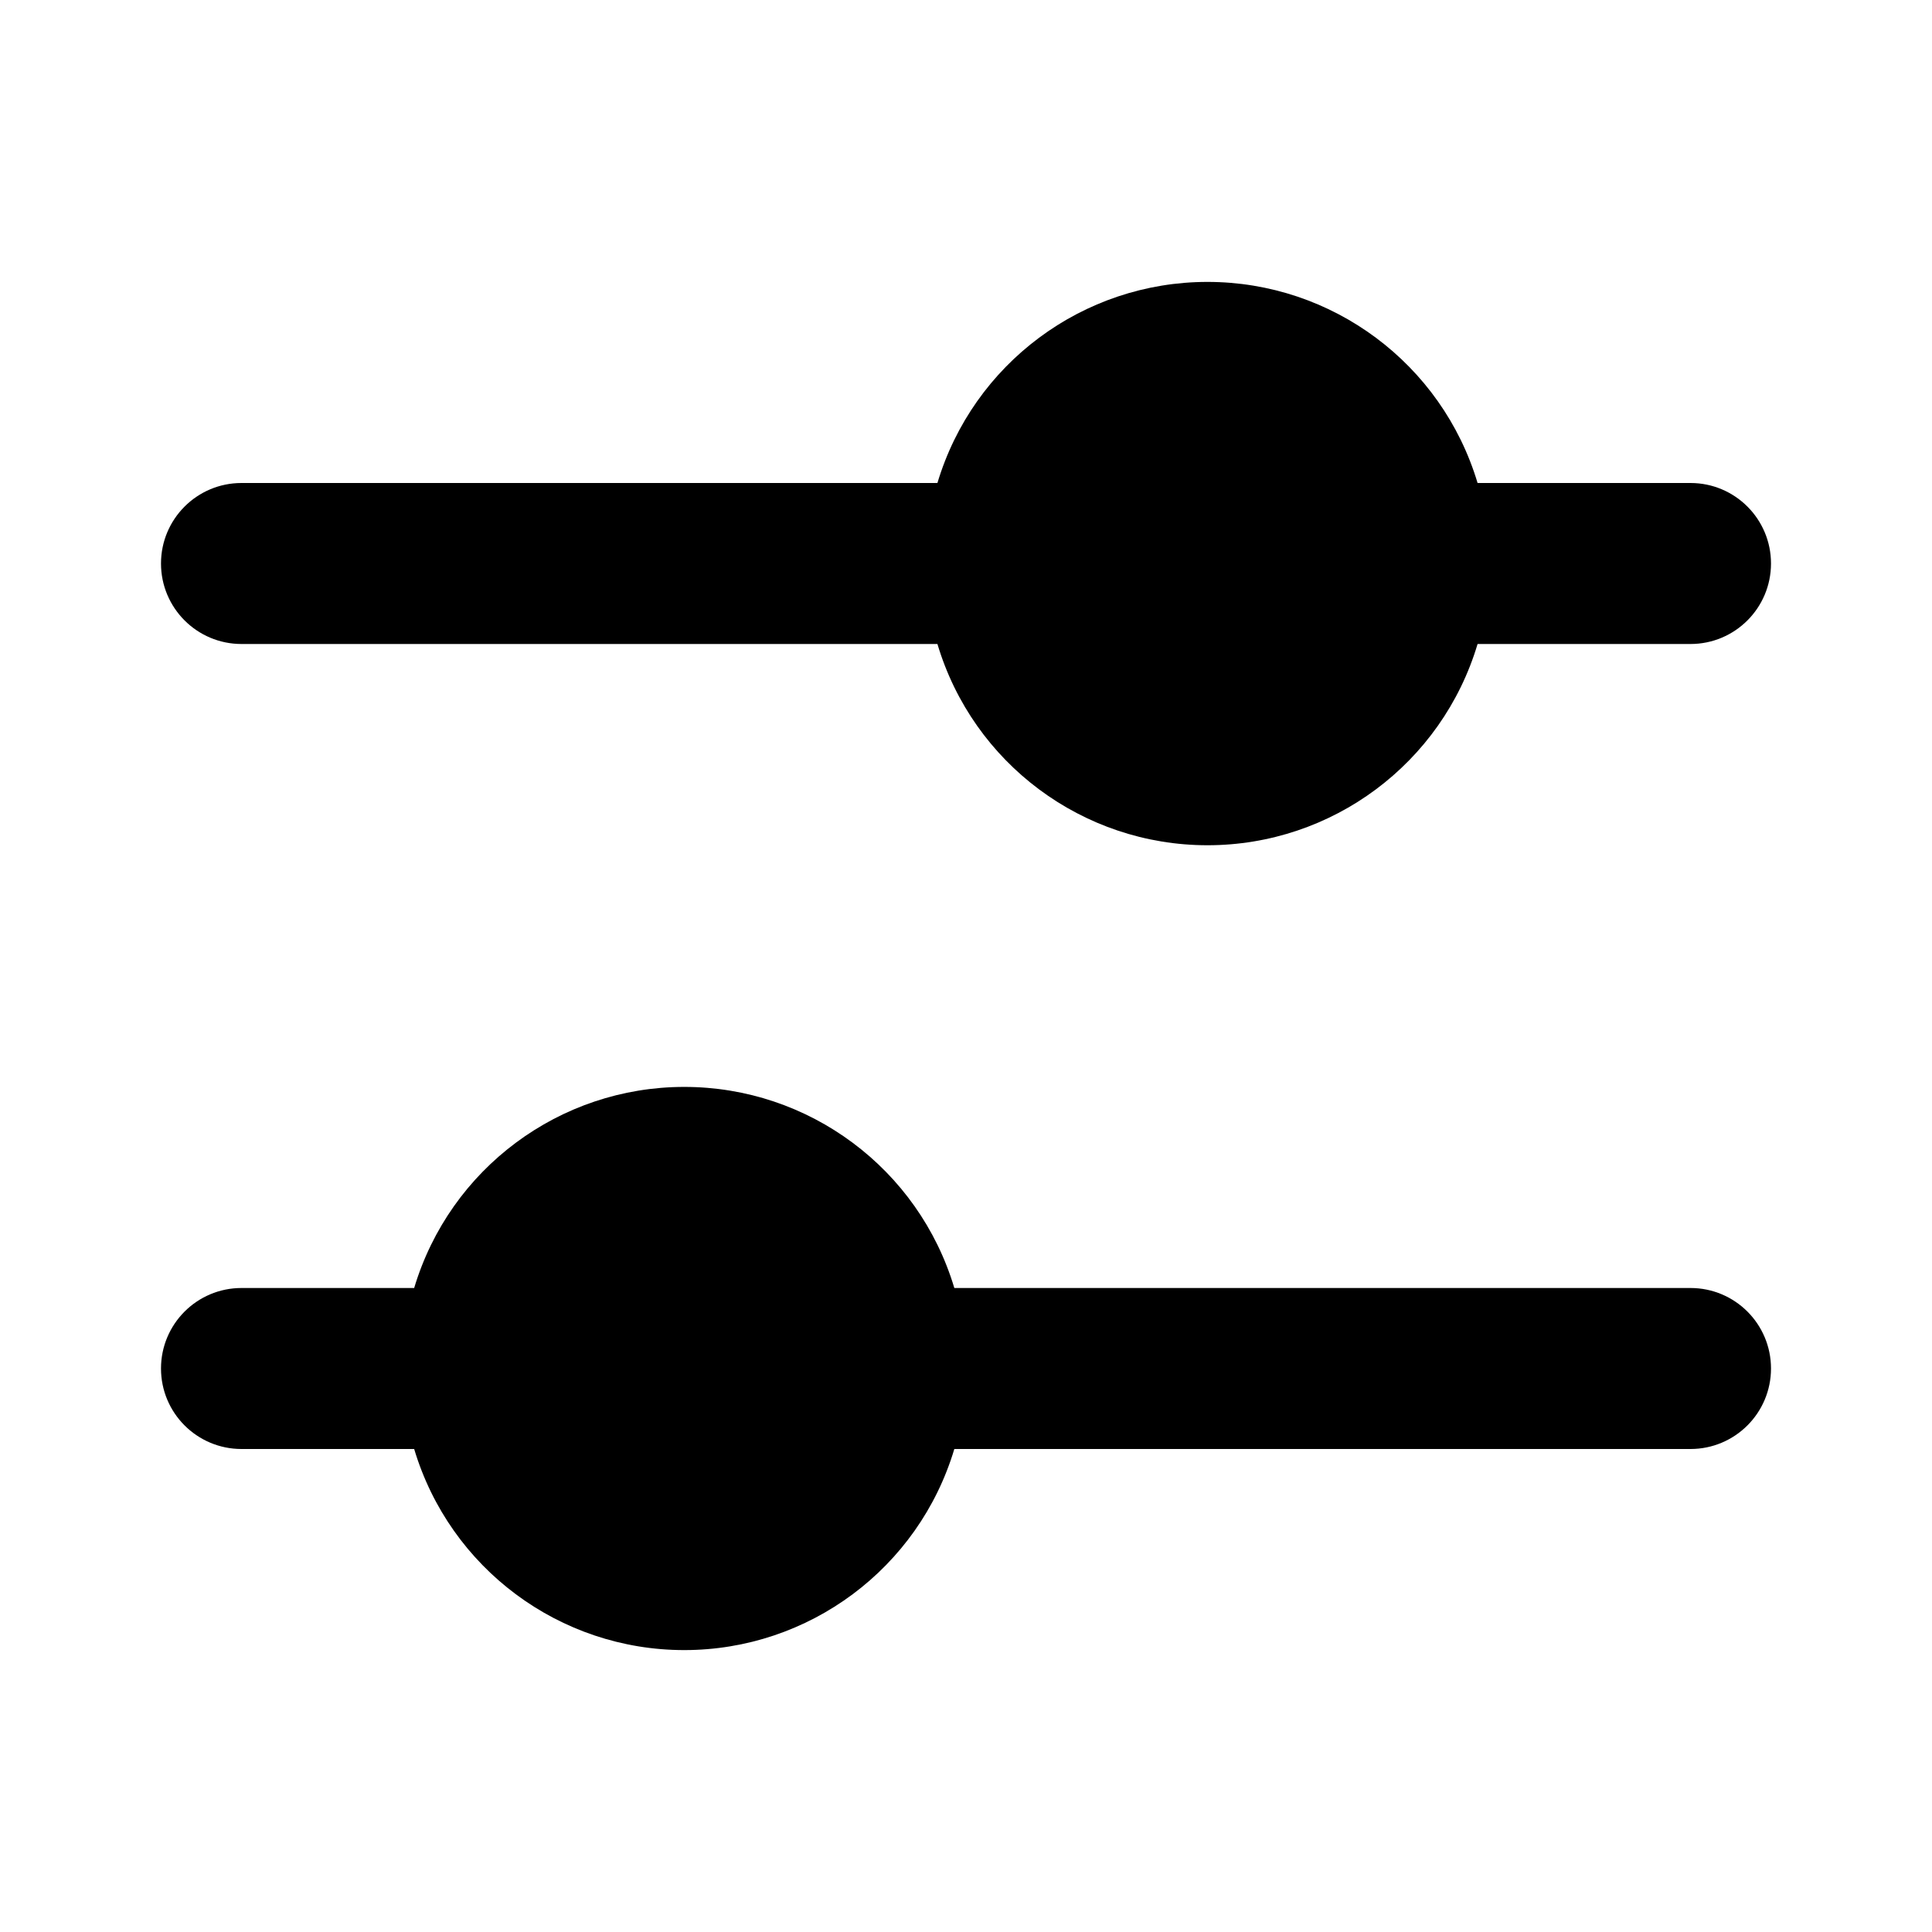
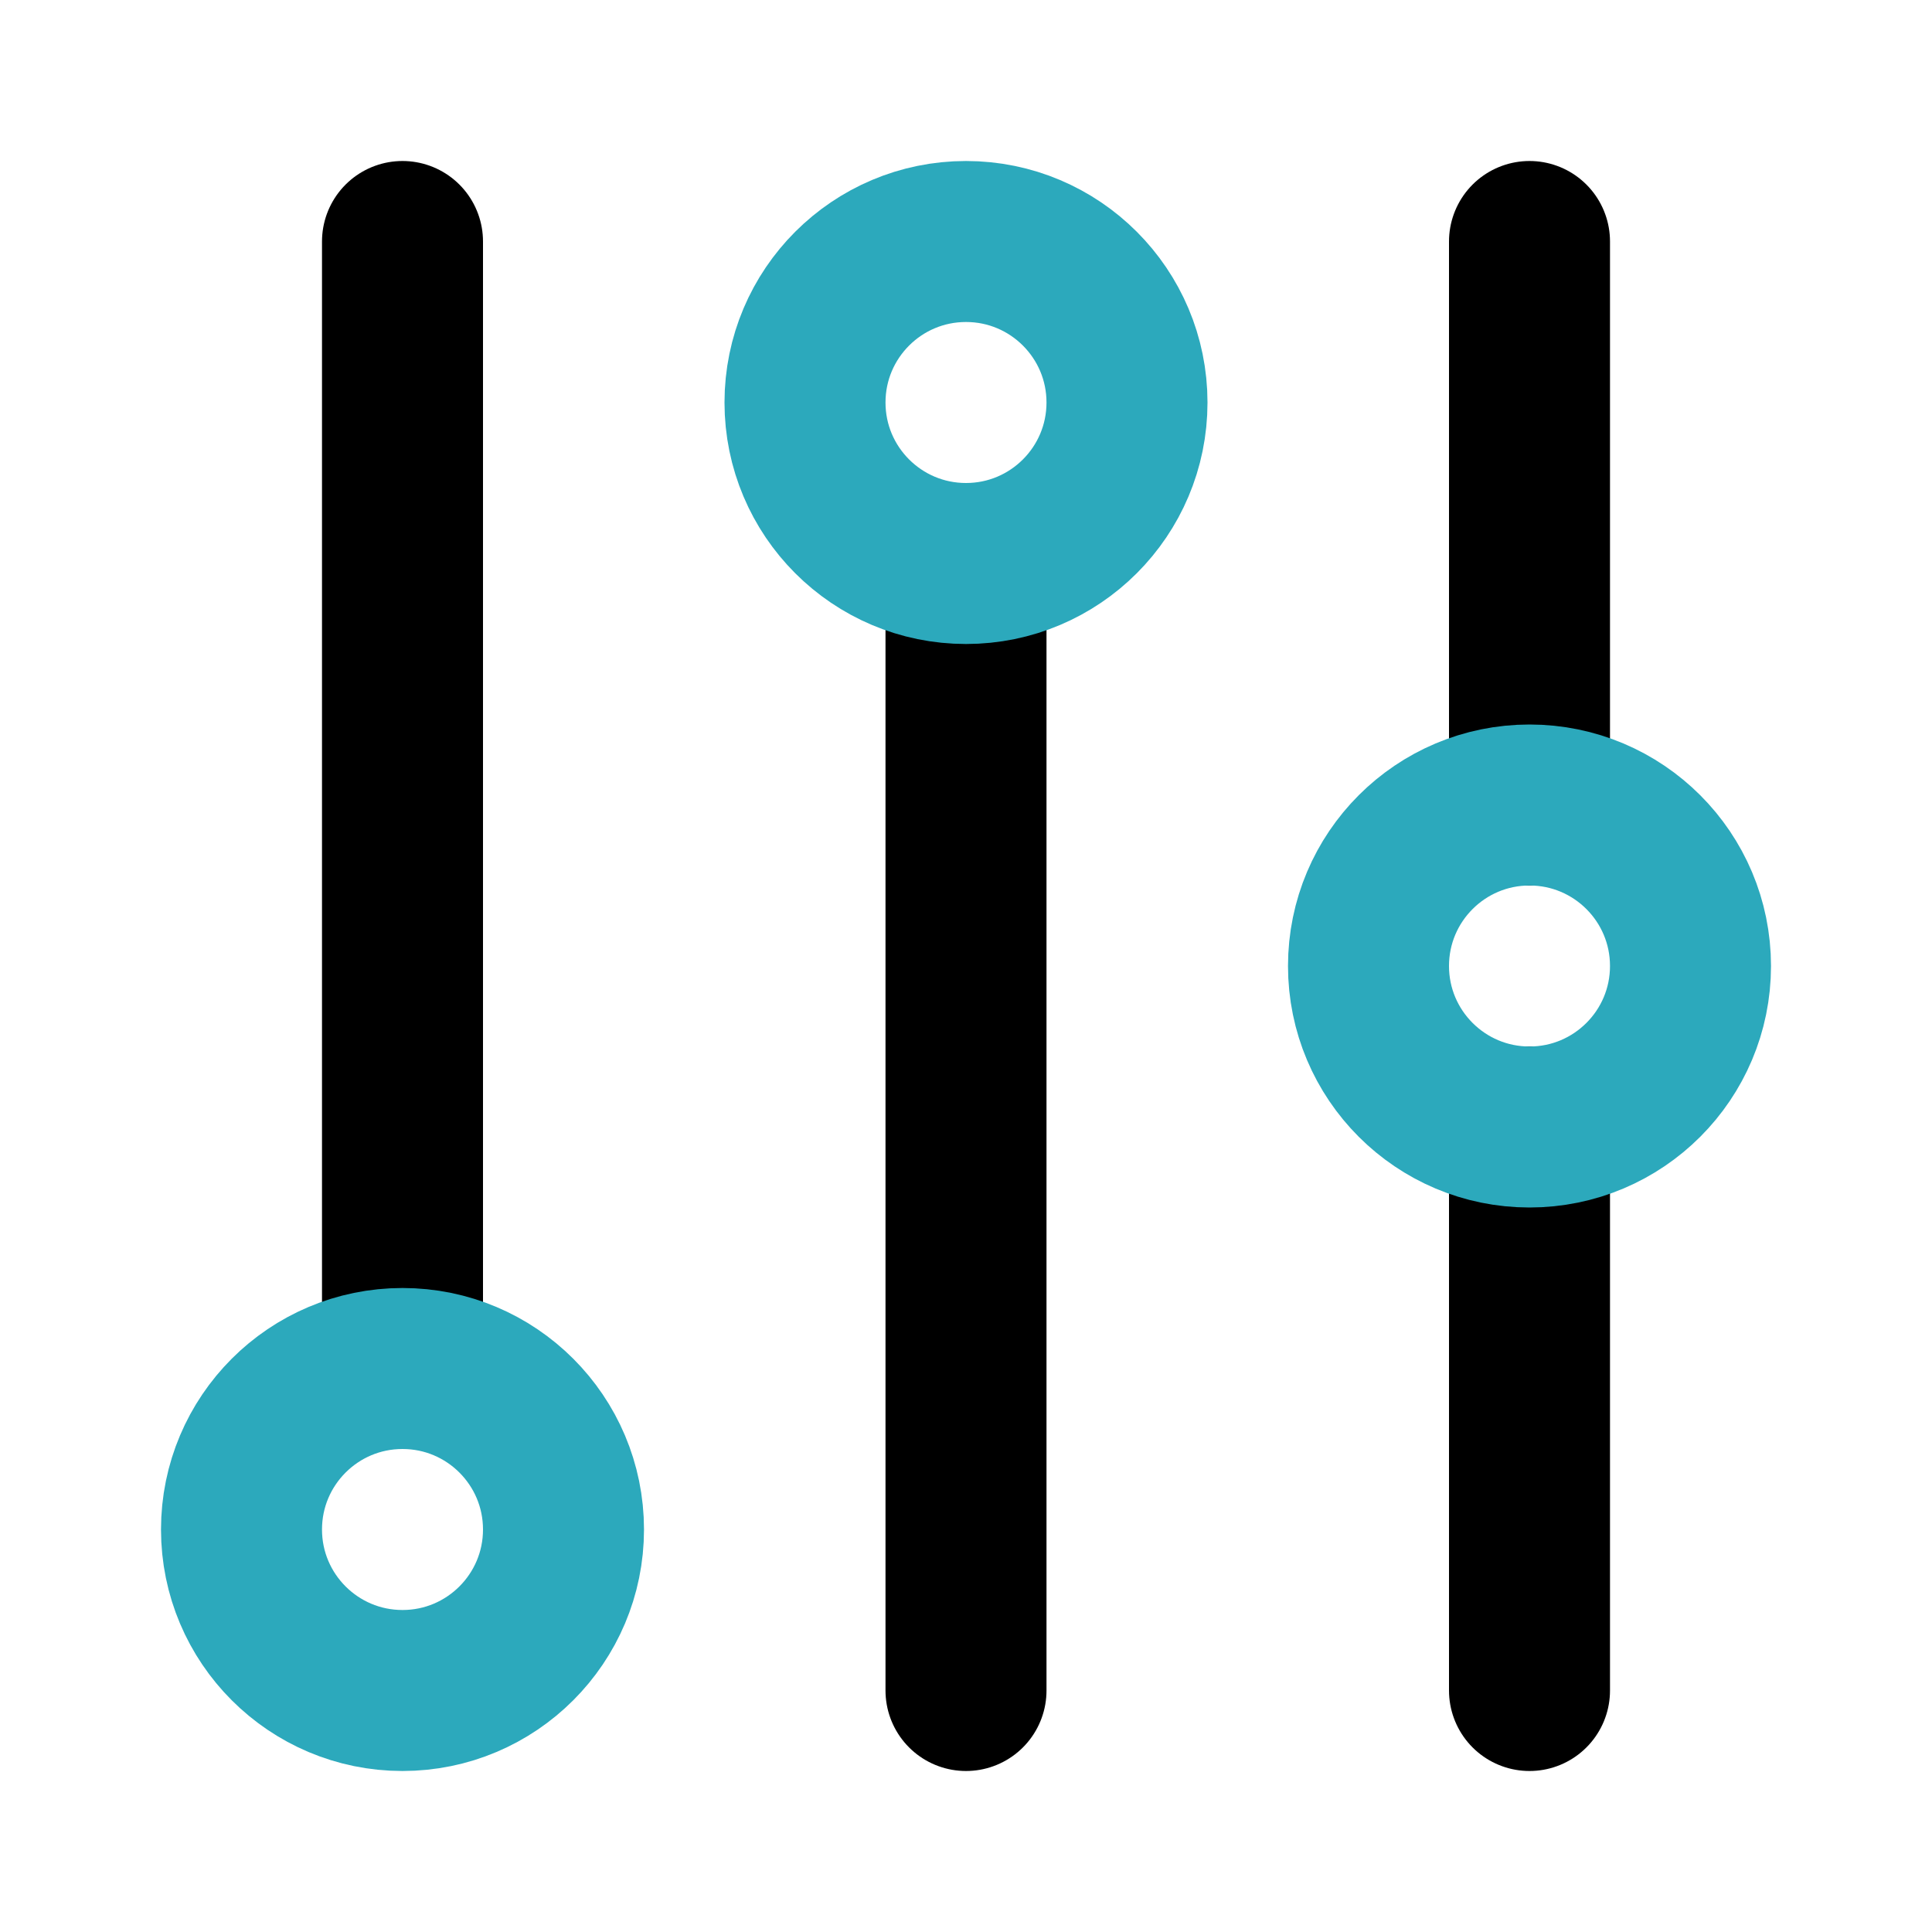
- <svg xmlns="http://www.w3.org/2000/svg" width="800px" height="800px" viewBox="0 0 24 24" fill="none">
-   <path fill-rule="evenodd" clip-rule="evenodd" d="M15 10.5A3.502 3.502 0 0 0 18.355 8H21a1 1 0 1 0 0-2h-2.645a3.502 3.502 0 0 0-6.71 0H3a1 1 0 0 0 0 2h8.645A3.502 3.502 0 0 0 15 10.5zM3 16a1 1 0 1 0 0 2h2.145a3.502 3.502 0 0 0 6.71 0H21a1 1 0 1 0 0-2h-9.145a3.502 3.502 0 0 0-6.71 0H3z" fill="#000000" />
+ <svg xmlns="http://www.w3.org/2000/svg" fill="#000000" width="800px" height="800px" viewBox="0 0 24 24" id="filter-alt" data-name="Line Color" class="icon line-color">
+   <path id="primary" d="M5,3V17M12,7V21m7-7v7m0-11V3" style="fill: none; stroke: rgb(0, 0, 0); stroke-linecap: round; stroke-linejoin: round; stroke-width: 2;" />
+   <path id="secondary" d="M5,17a2,2,0,1,0,2,2A2,2,0,0,0,5,17ZM12,3a2,2,0,1,0,2,2A2,2,0,0,0,12,3Zm7,7a2,2,0,1,0,2,2A2,2,0,0,0,19,10Z" style="fill: none; stroke: rgb(44, 169, 188); stroke-linecap: round; stroke-linejoin: round; stroke-width: 2;" />
</svg>
